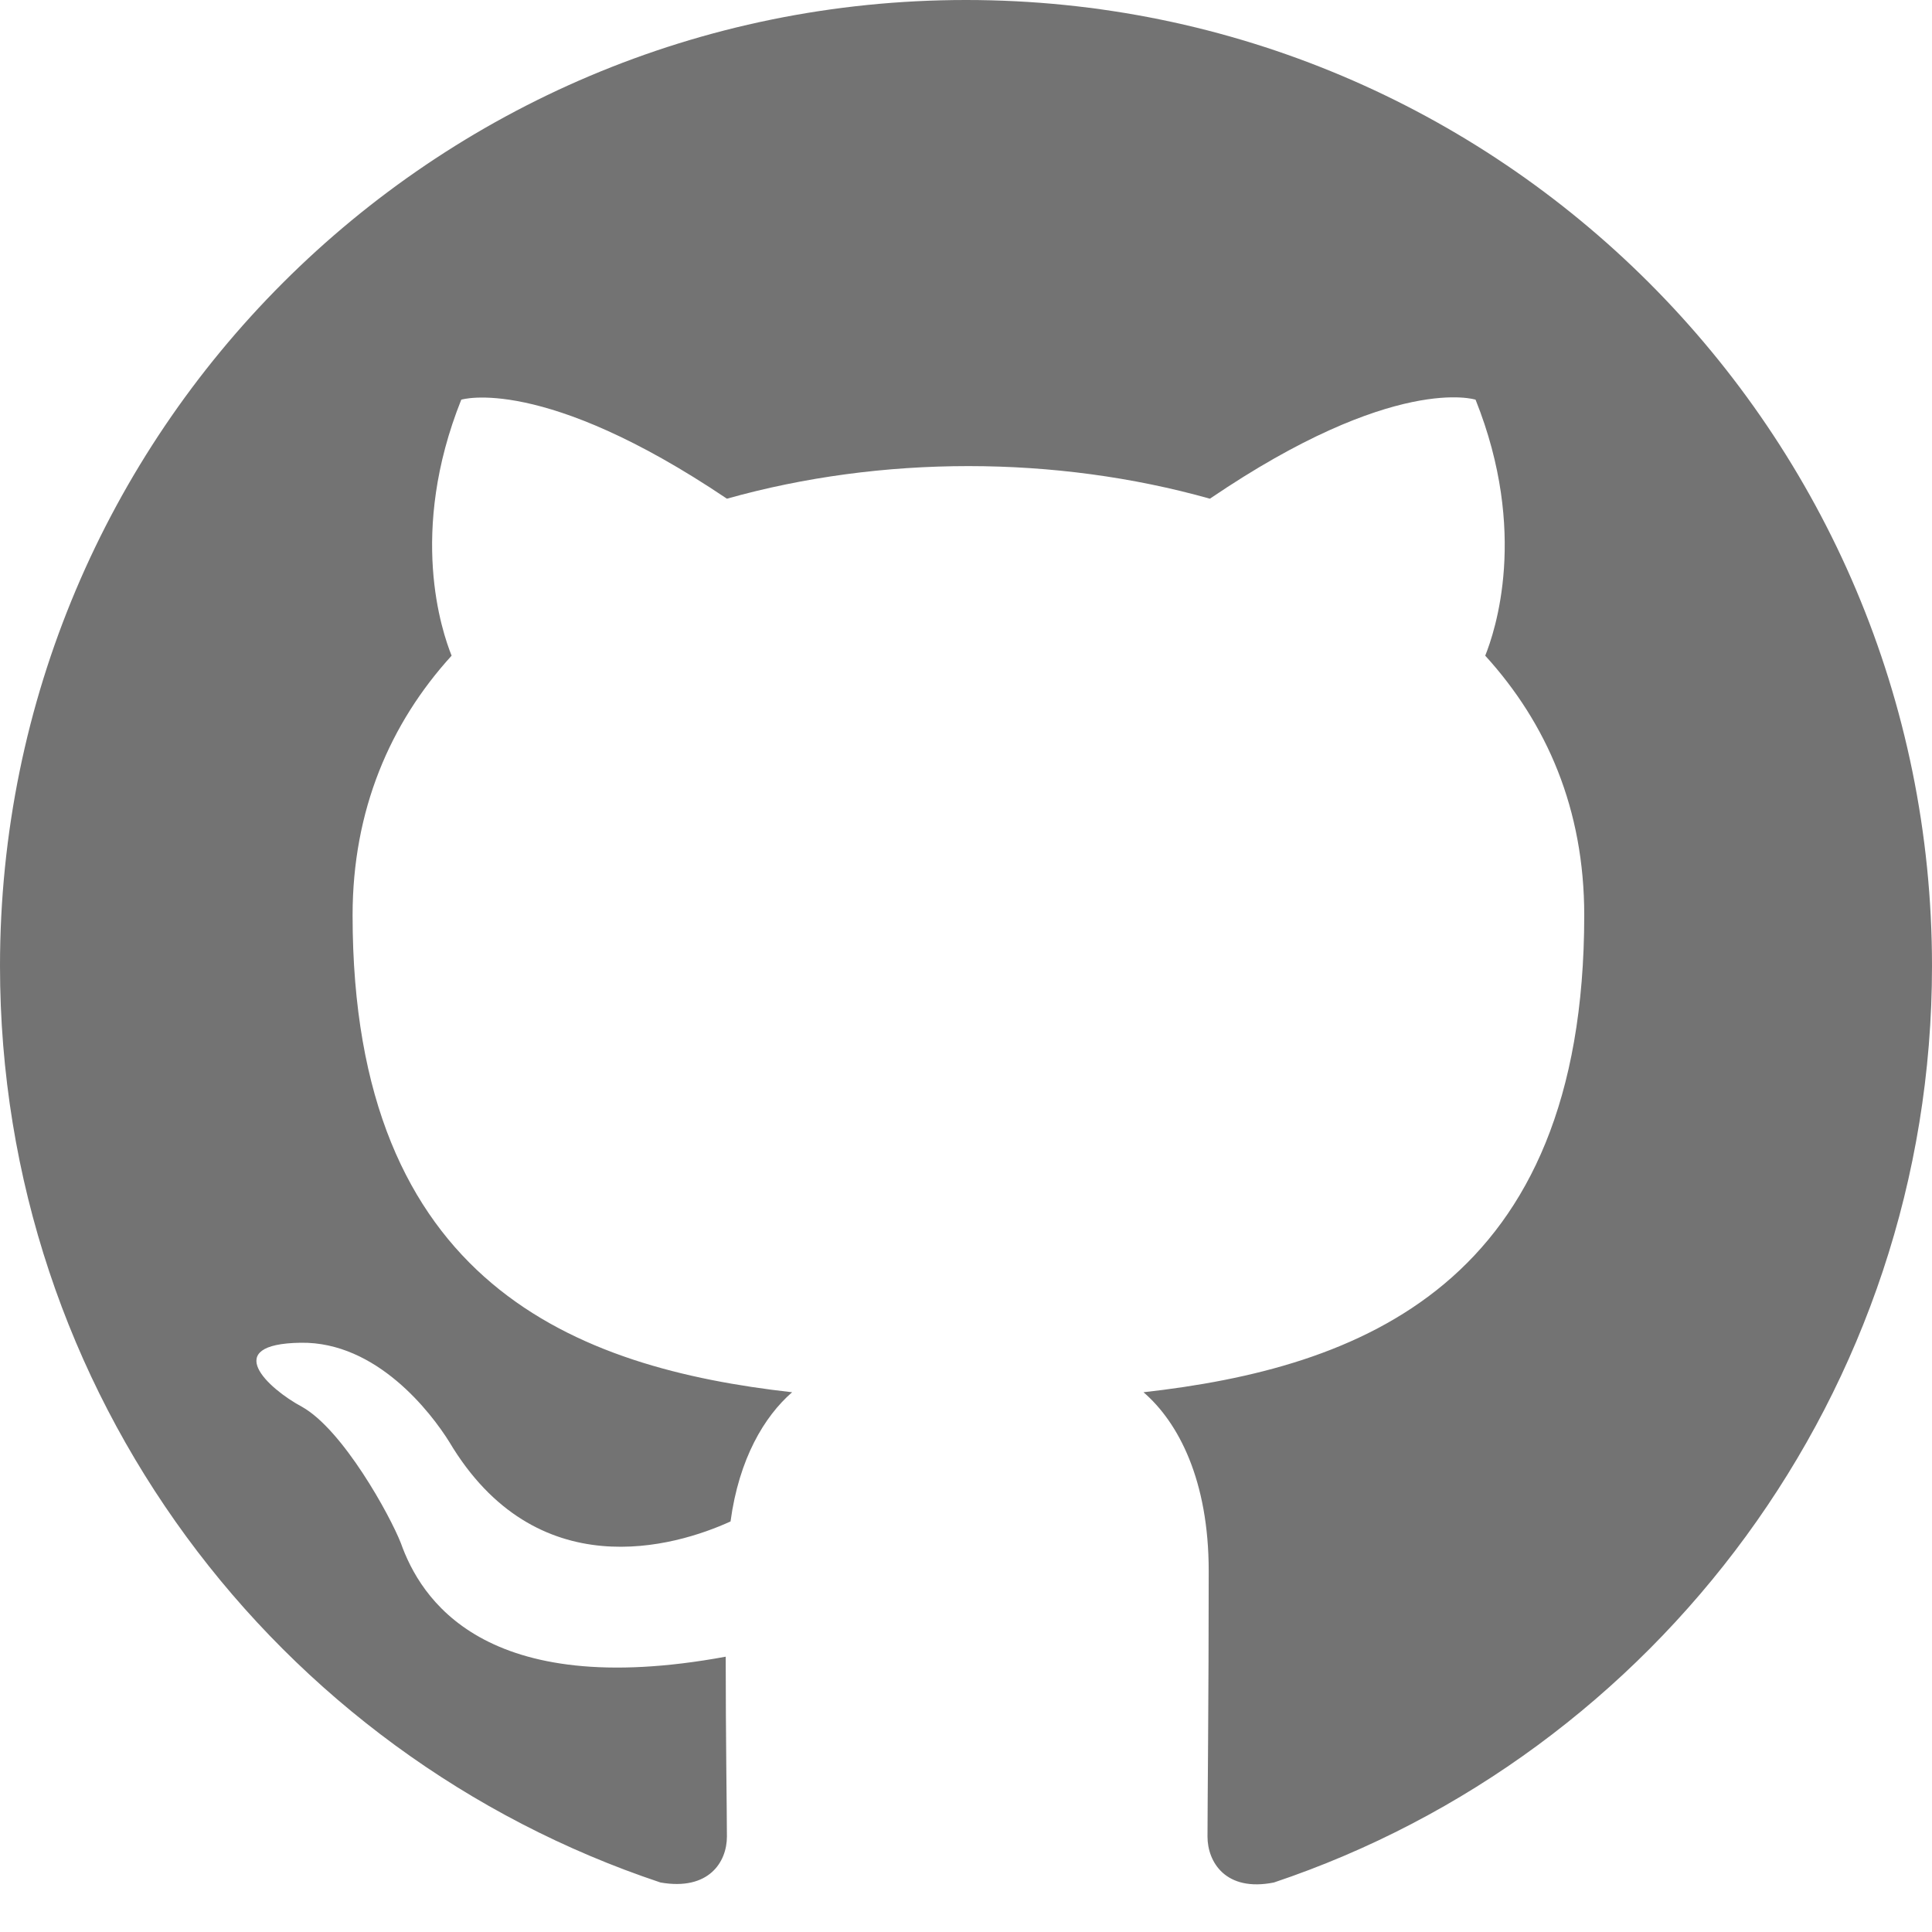
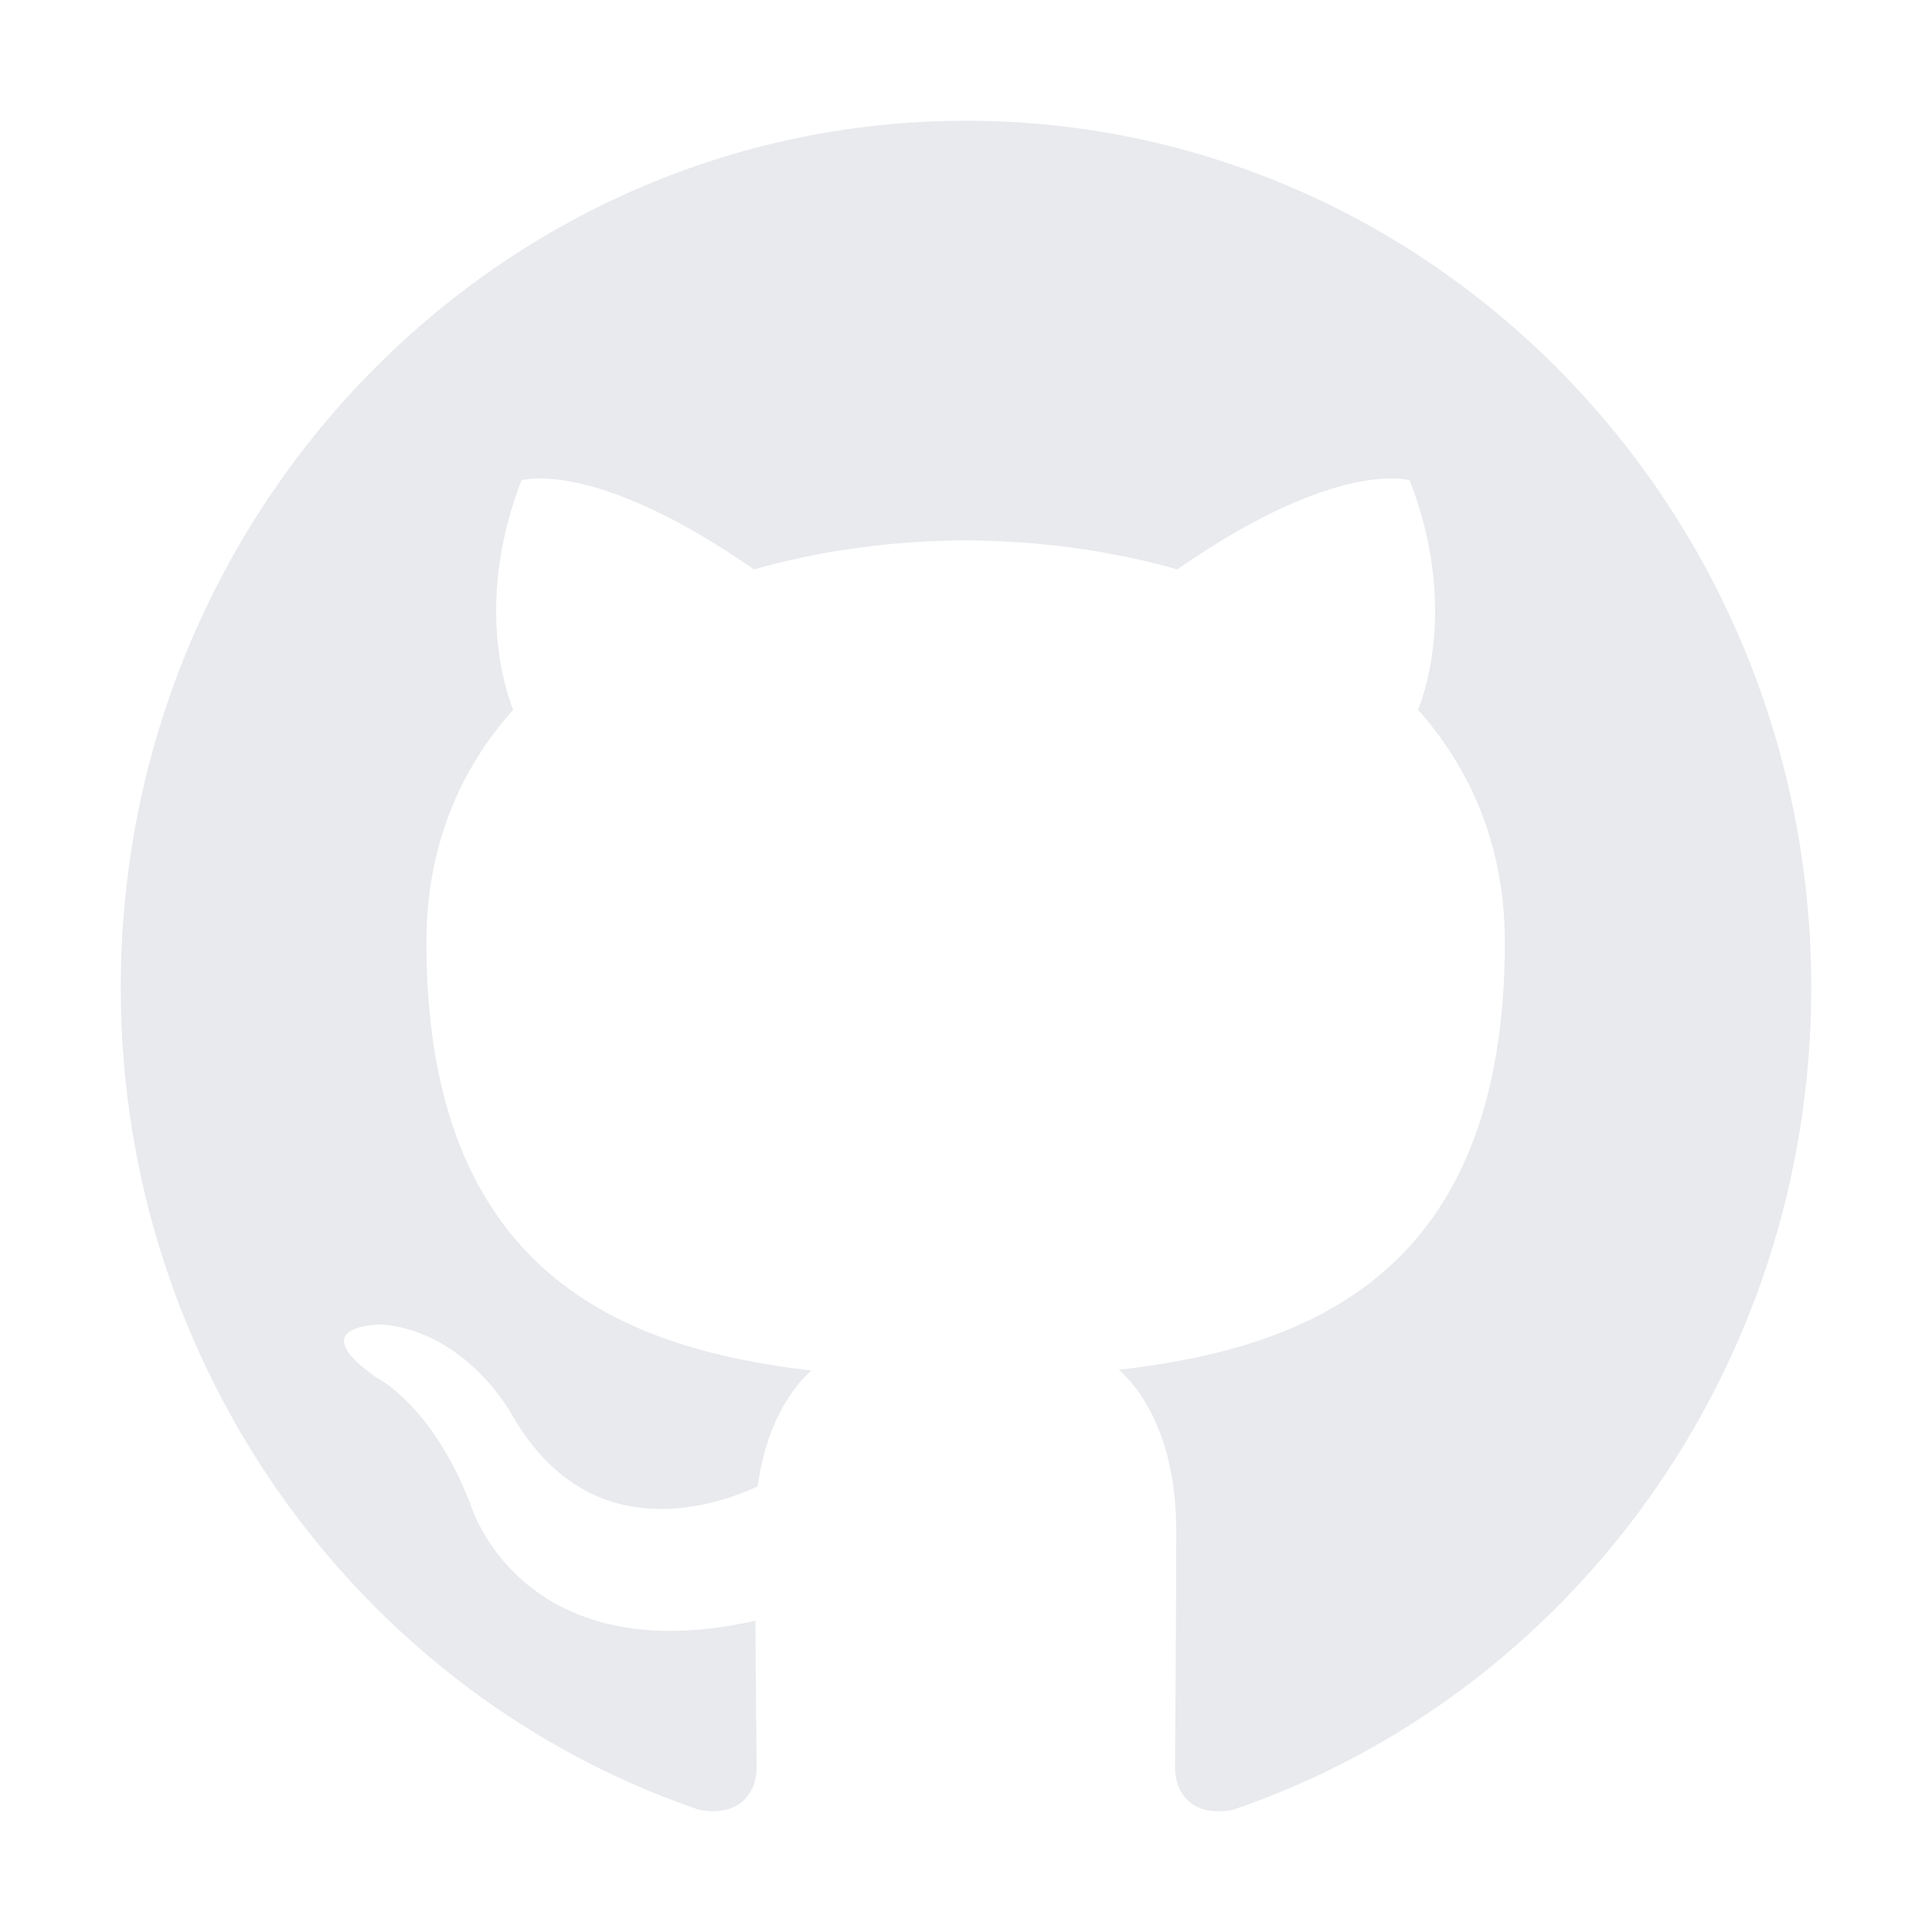
- <svg xmlns="http://www.w3.org/2000/svg" width="24" height="24" viewBox="0 0 24 24" fill="none">
-   <g style="mix-blend-mode:multiply">
-     <path fill-rule="evenodd" clip-rule="evenodd" d="M12 0C5.37 0 0 5.37 0 12C0 17.31 3.435 21.795 8.205 23.385C8.805 23.49 9.03 23.13 9.03 22.815C9.03 22.53 9.015 21.585 9.015 20.58C6 21.135 5.22 19.845 4.98 19.17C4.845 18.825 4.26 17.76 3.75 17.475C3.33 17.25 2.73 16.695 3.735 16.68C4.68 16.665 5.355 17.55 5.58 17.91C6.66 19.725 8.385 19.215 9.075 18.9C9.18 18.12 9.495 17.595 9.84 17.295C7.17 16.995 4.38 15.96 4.38 11.37C4.38 10.065 4.845 8.985 5.61 8.145C5.49 7.845 5.07 6.615 5.73 4.965C5.73 4.965 6.735 4.65 9.03 6.195C9.99 5.925 11.01 5.79 12.03 5.79C13.05 5.79 14.07 5.925 15.03 6.195C17.325 4.635 18.33 4.965 18.33 4.965C18.99 6.615 18.57 7.845 18.45 8.145C19.215 8.985 19.68 10.05 19.68 11.37C19.68 15.975 16.875 16.995 14.205 17.295C14.64 17.67 15.015 18.39 15.015 19.515C15.015 21.12 15 22.41 15 22.815C15 23.13 15.225 23.505 15.825 23.385C20.565 21.795 24 17.295 24 12C24 5.37 18.63 0 12 0Z" fill="black" fill-opacity="0.55" />
-   </g>
+ <svg xmlns="http://www.w3.org/2000/svg" width="512" height="512" viewBox="0 0 512 512" fill="none">
+   <path d="M256 32C132.3 32 32 134.9 32 261.7C32 363.2 96.2 449.2 185.2 479.6C186.6 479.9 187.8 480 189 480C197.3 480 200.5 473.9 200.5 468.6C200.5 463.1 200.3 448.7 200.2 429.5C191.8 431.4 184.3 432.2 177.6 432.2C134.5 432.2 124.7 398.7 124.7 398.7C114.5 372.2 99.8 365.1 99.8 365.1C80.3 351.4 99.7 351 101.2 351H101.3C123.8 353 135.6 374.8 135.6 374.8C146.8 394.4 161.8 399.9 175.2 399.9C185.7 399.9 195.2 396.5 200.8 393.9C202.8 379.1 208.6 369 215 363.2C165.3 357.4 113 337.7 113 249.7C113 224.6 121.7 204.1 136 188.1C133.7 182.3 126 158.9 138.2 127.3C138.2 127.3 139.8 126.8 143.2 126.8C151.3 126.8 169.6 129.9 199.8 150.9C217.7 145.8 236.8 143.3 255.9 143.2C274.9 143.3 294.1 145.8 312 150.9C342.2 129.9 360.5 126.8 368.6 126.8C372 126.8 373.6 127.3 373.6 127.3C385.8 158.9 378.1 182.3 375.8 188.1C390.1 204.2 398.8 224.7 398.8 249.7C398.8 337.9 346.4 357.3 296.5 363C304.5 370.1 311.7 384.1 311.7 405.5C311.7 436.2 311.4 461 311.4 468.5C311.4 473.9 314.5 480 322.8 480C324 480 325.4 479.9 326.8 479.6C415.9 449.2 480 363.1 480 261.7C480 134.9 379.7 32 256 32Z" fill="#E8EAED" />
</svg>
